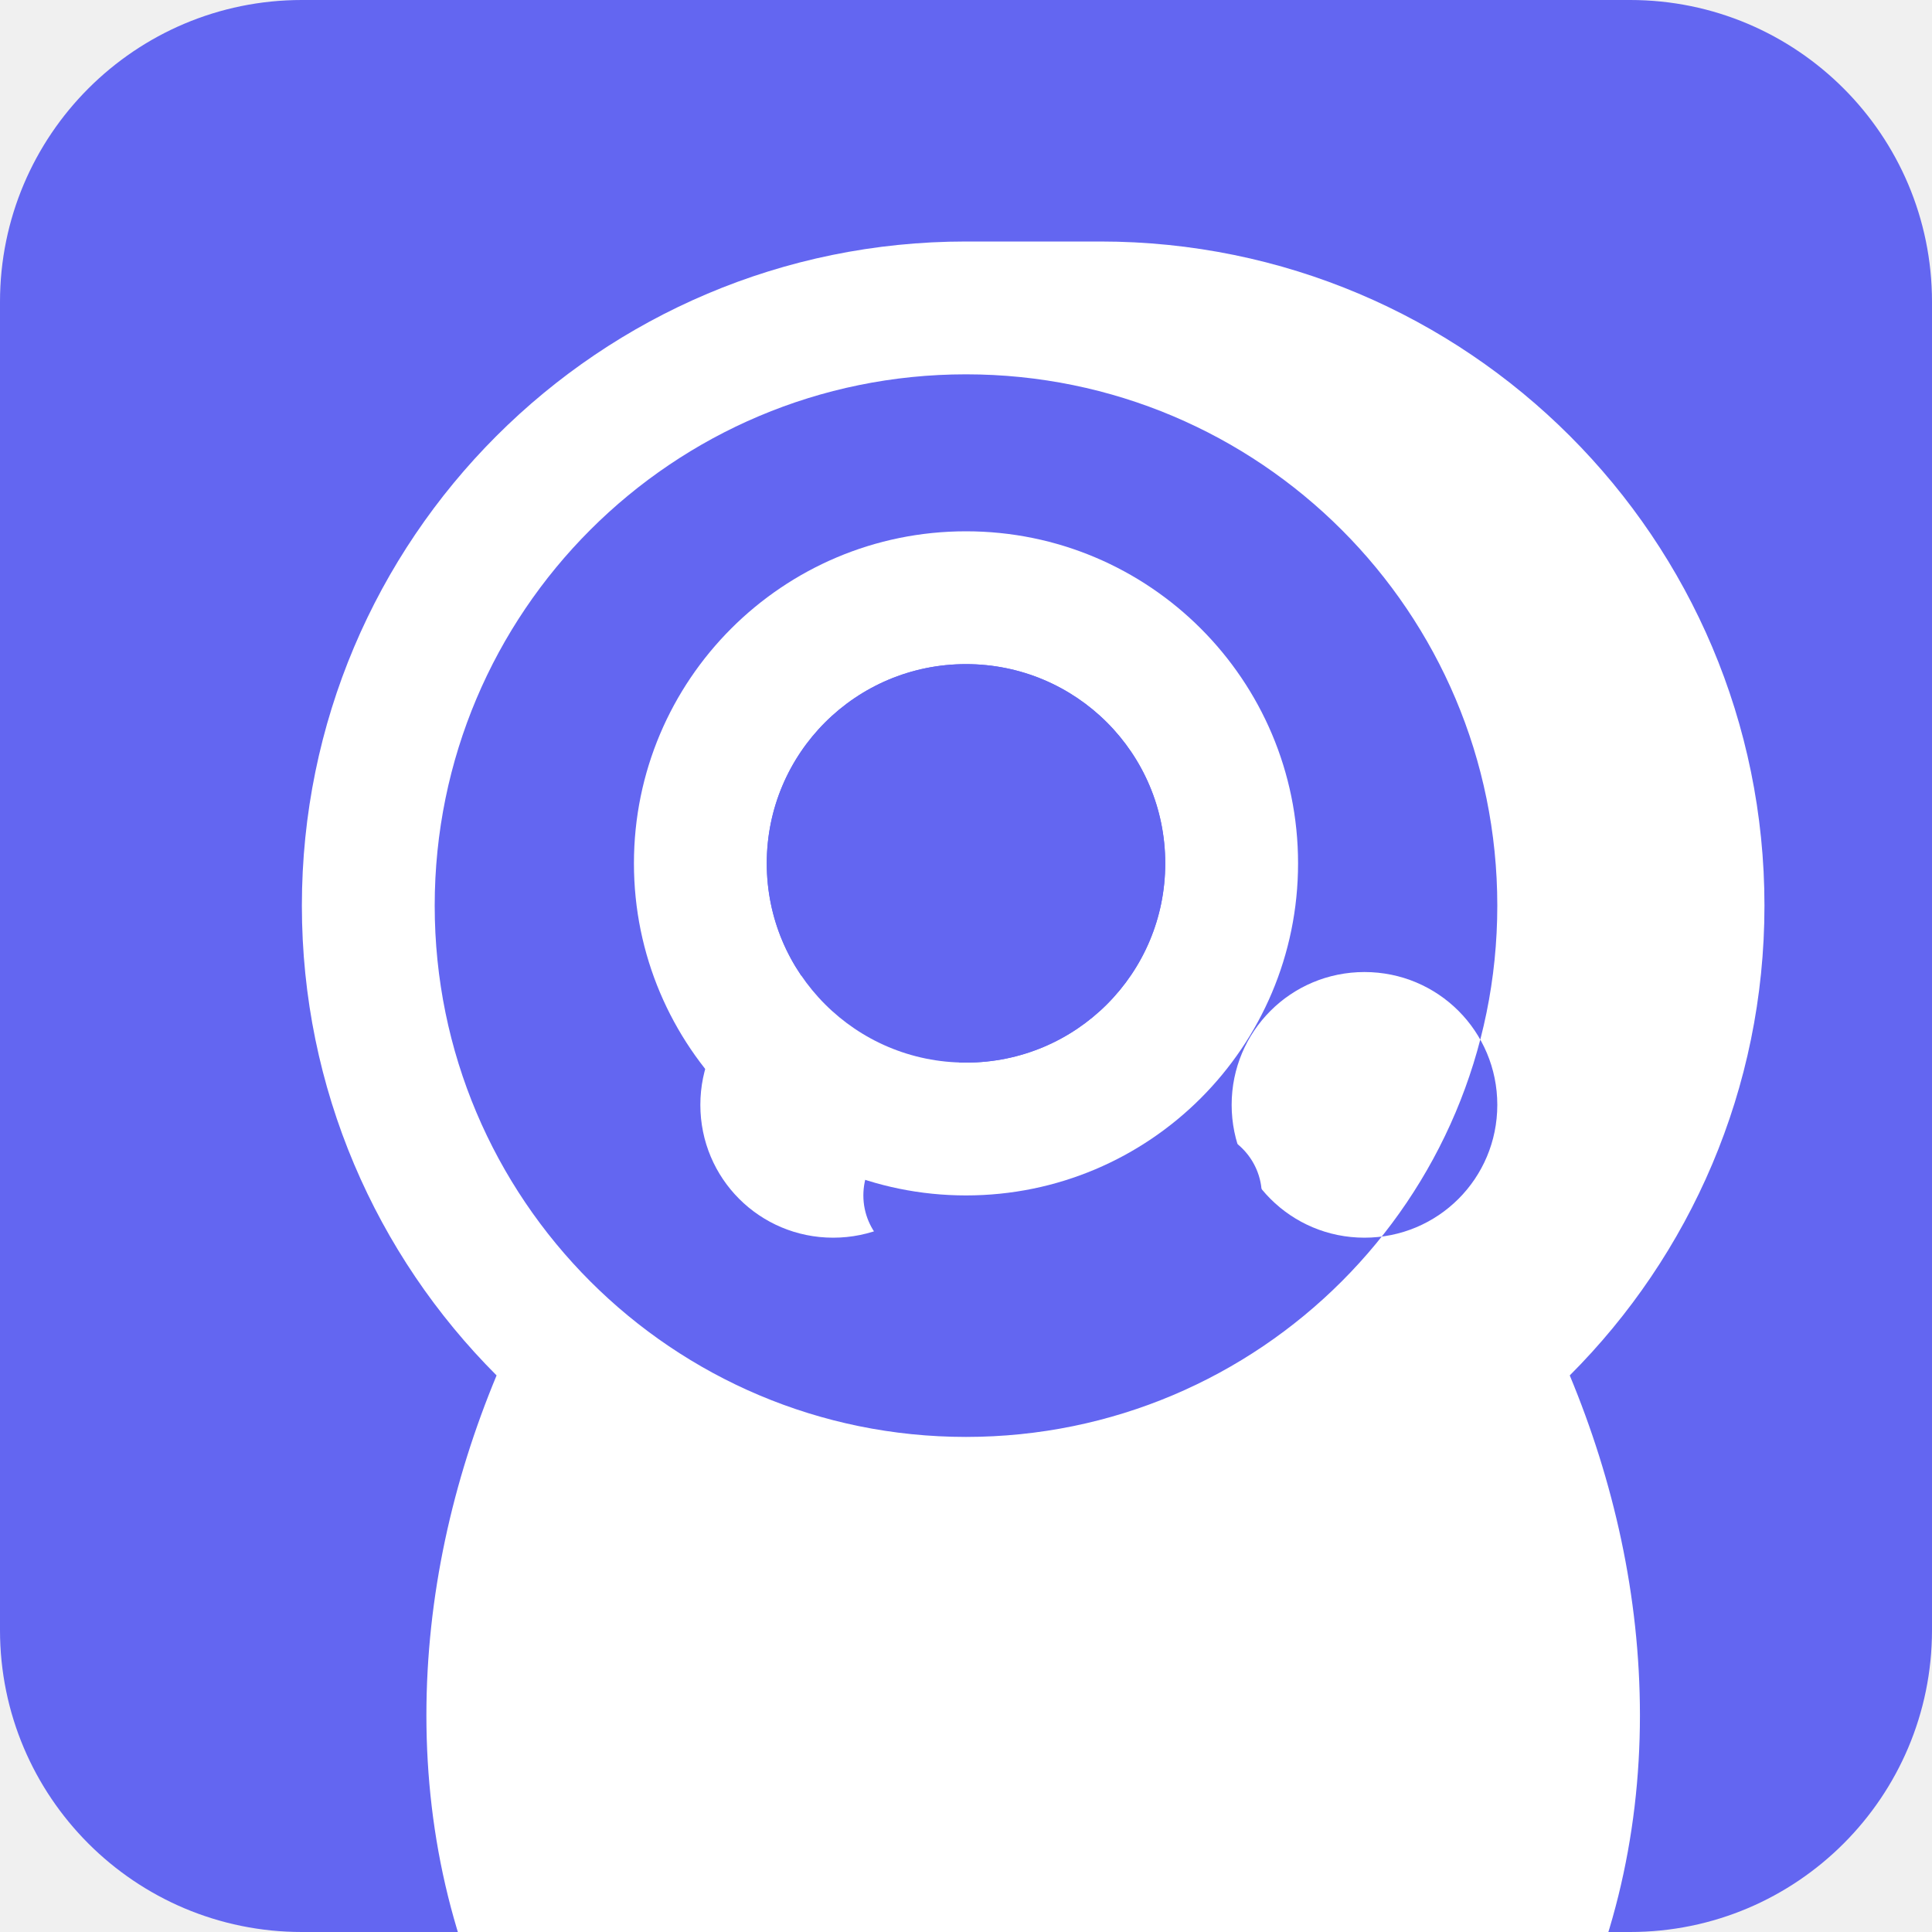
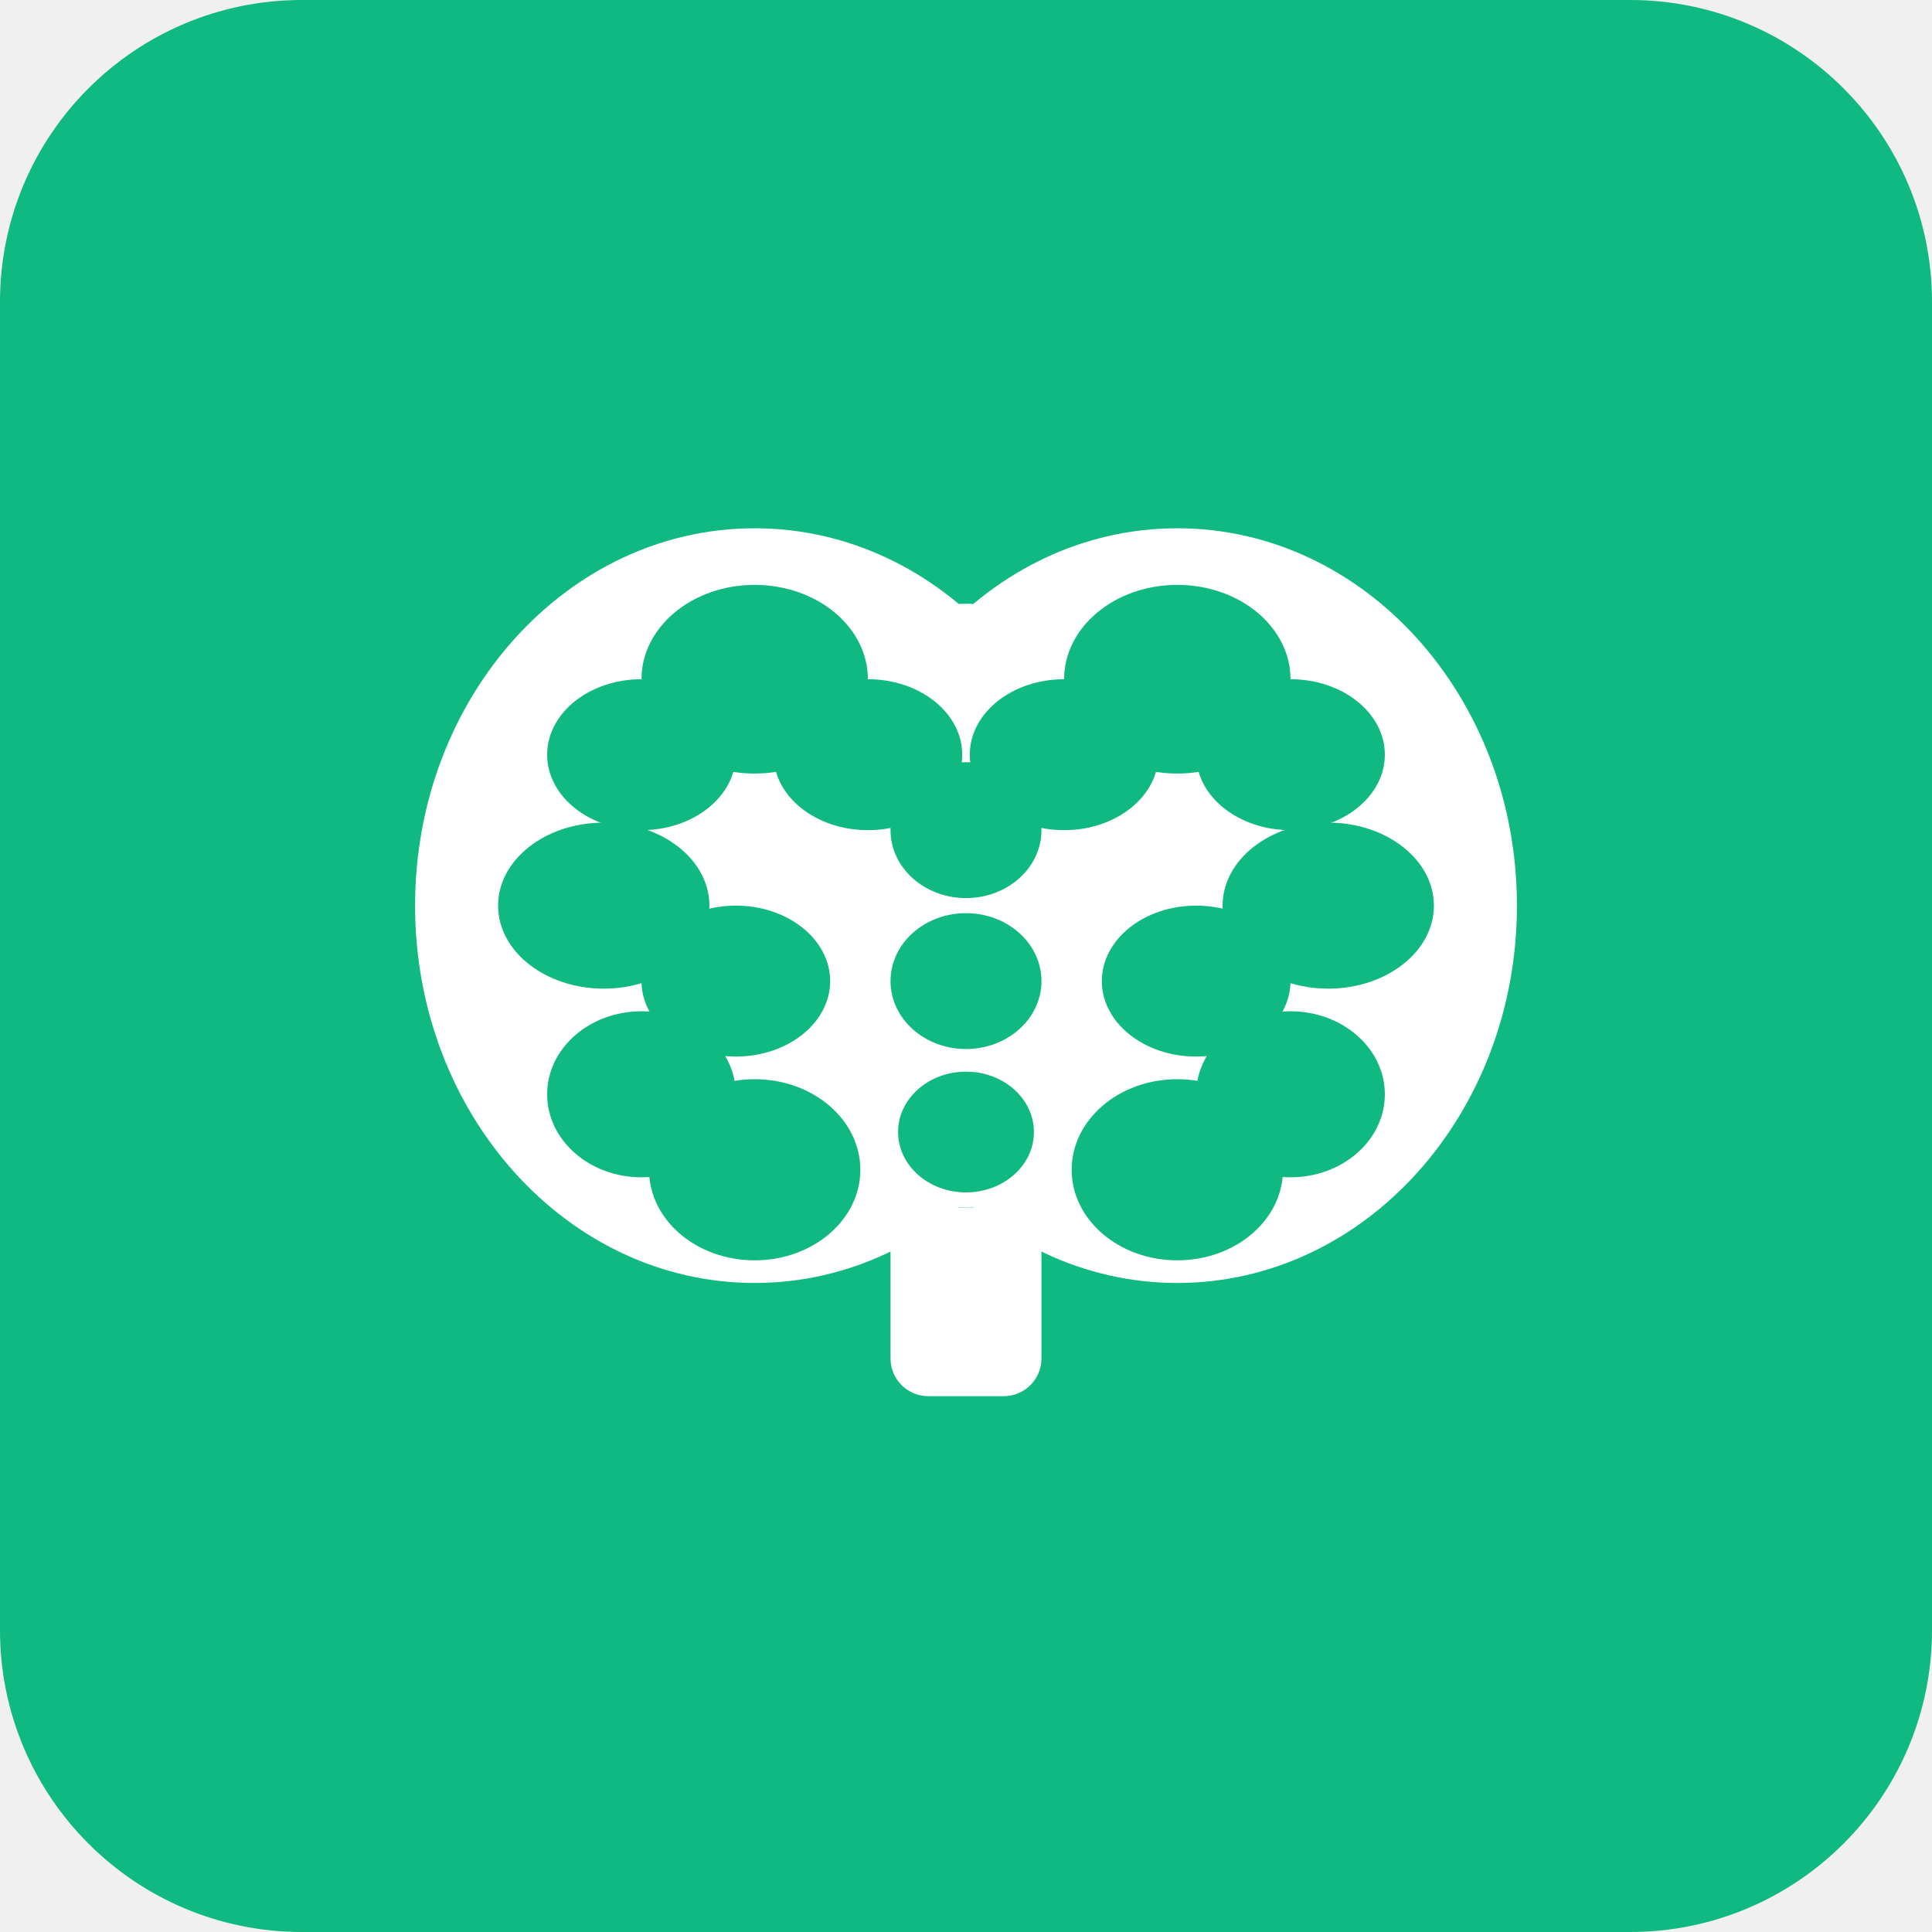
<svg xmlns="http://www.w3.org/2000/svg" viewBox="0 0 512 512">
-   <rect width="512" height="512" rx="80" fill="#6366f1" />
-   <path fill="#ffffff" d="M256 64c-97.2 0-176 78.8-176 176 0 48.6 19.7 92.6 51.6 124.5-11.6 27.9-18.6 58.4-18.6 90.1 0 32.5 7.5 64.3 23.2 92.5 18.7 41.5 59.9 70.7 119.8 70.7 6.1 0 12-.4 17.8-1.2 5.8.8 11.8 1.2 17.8 1.2 59.8 0 101.1-29.1 119.8-70.7 15.7-28.3 23.2-60.1 23.2-92.5 0-31.7-7-62.2-18.6-90.1 31.9-31.9 51.6-75.9 51.6-124.5 0-97.2-78.8-176-176-176zm0 35.2c77.8 0 140.8 63 140.8 140.8s-63 140.8-140.8 140.8-140.8-63-140.8-140.8 63-140.8 140.8-140.8zm-70.4 193.6c0-19.5 15.7-35.2 35.2-35.2s35.2 15.7 35.2 35.2-15.7 35.2-35.2 35.2-35.2-15.7-35.2-35.2zm140.8 0c0-19.5 15.7-35.2 35.2-35.2s35.2 15.7 35.2 35.2-15.7 35.2-35.2 35.2-35.2-15.7-35.2-35.2z" />
-   <path fill="#6366f1" d="M246.4 299.2c-9.7 0-17.6 7.9-17.6 17.6s7.9 17.6 17.6 17.6 17.6-7.9 17.6-17.6-7.9-17.6-17.6-17.6zm70.4 0c-9.7 0-17.6 7.9-17.6 17.6s7.9 17.6 17.6 17.6 17.6-7.9 17.6-17.6-7.9-17.6-17.6-17.6z" />
-   <path fill="#ffffff" d="M256 140.8c-48.6 0-88 39.4-88 88s39.4 88 88 88 88-39.4 88-88-39.4-88-88-88zm0 140.8c-29.2 0-52.8-23.6-52.8-52.8s23.6-52.8 52.8-52.8 52.8 23.6 52.8 52.8-23.6 52.8-52.8 52.8z" />
-   <path fill="#6366f1" d="M256 176c-29.2 0-52.8 23.6-52.8 52.8s23.6 52.8 52.8 52.8 52.8-23.6 52.8-52.8-23.6-52.8-52.8-52.8zm0 70.4c-9.7 0-17.6-7.9-17.6-17.6s7.9-17.6 17.6-17.6 17.6 7.9 17.6 17.6-7.9 17.6-17.6 17.6z" />
+   <rect width="512" height="512" rx="80" fill="#10b981" />
+   <ellipse cx="200" cy="240" rx="90" ry="100" fill="#ffffff" />
+   <ellipse cx="312" cy="240" rx="90" ry="100" fill="#ffffff" />
+   <ellipse cx="256" cy="240" rx="50" ry="80" fill="#ffffff" />
+   <rect x="236" y="320" width="40" height="50" rx="10" fill="#ffffff" />
+   <ellipse cx="170" cy="200" rx="25" ry="20" fill="#10b981" />
+   <ellipse cx="200" cy="180" rx="30" ry="25" fill="#10b981" />
+   <ellipse cx="230" cy="200" rx="25" ry="20" fill="#10b981" />
+   <ellipse cx="160" cy="240" rx="28" ry="22" fill="#10b981" />
+   <ellipse cx="195" cy="260" rx="25" ry="20" fill="#10b981" />
+   <ellipse cx="170" cy="290" rx="25" ry="22" fill="#10b981" />
+   <ellipse cx="200" cy="310" rx="28" ry="24" fill="#10b981" />
+   <ellipse cx="282" cy="200" rx="25" ry="20" fill="#10b981" />
+   <ellipse cx="312" cy="180" rx="30" ry="25" fill="#10b981" />
+   <ellipse cx="342" cy="200" rx="25" ry="20" fill="#10b981" />
+   <ellipse cx="352" cy="240" rx="28" ry="22" fill="#10b981" />
+   <ellipse cx="317" cy="260" rx="25" ry="20" fill="#10b981" />
+   <ellipse cx="342" cy="290" rx="25" ry="22" fill="#10b981" />
+   <ellipse cx="312" cy="310" rx="28" ry="24" fill="#10b981" />
+   <ellipse cx="256" cy="220" rx="20" ry="18" fill="#10b981" />
+   <ellipse cx="256" cy="260" rx="20" ry="18" fill="#10b981" />
+   <ellipse cx="256" cy="300" rx="18" ry="16" fill="#10b981" />
</svg>
